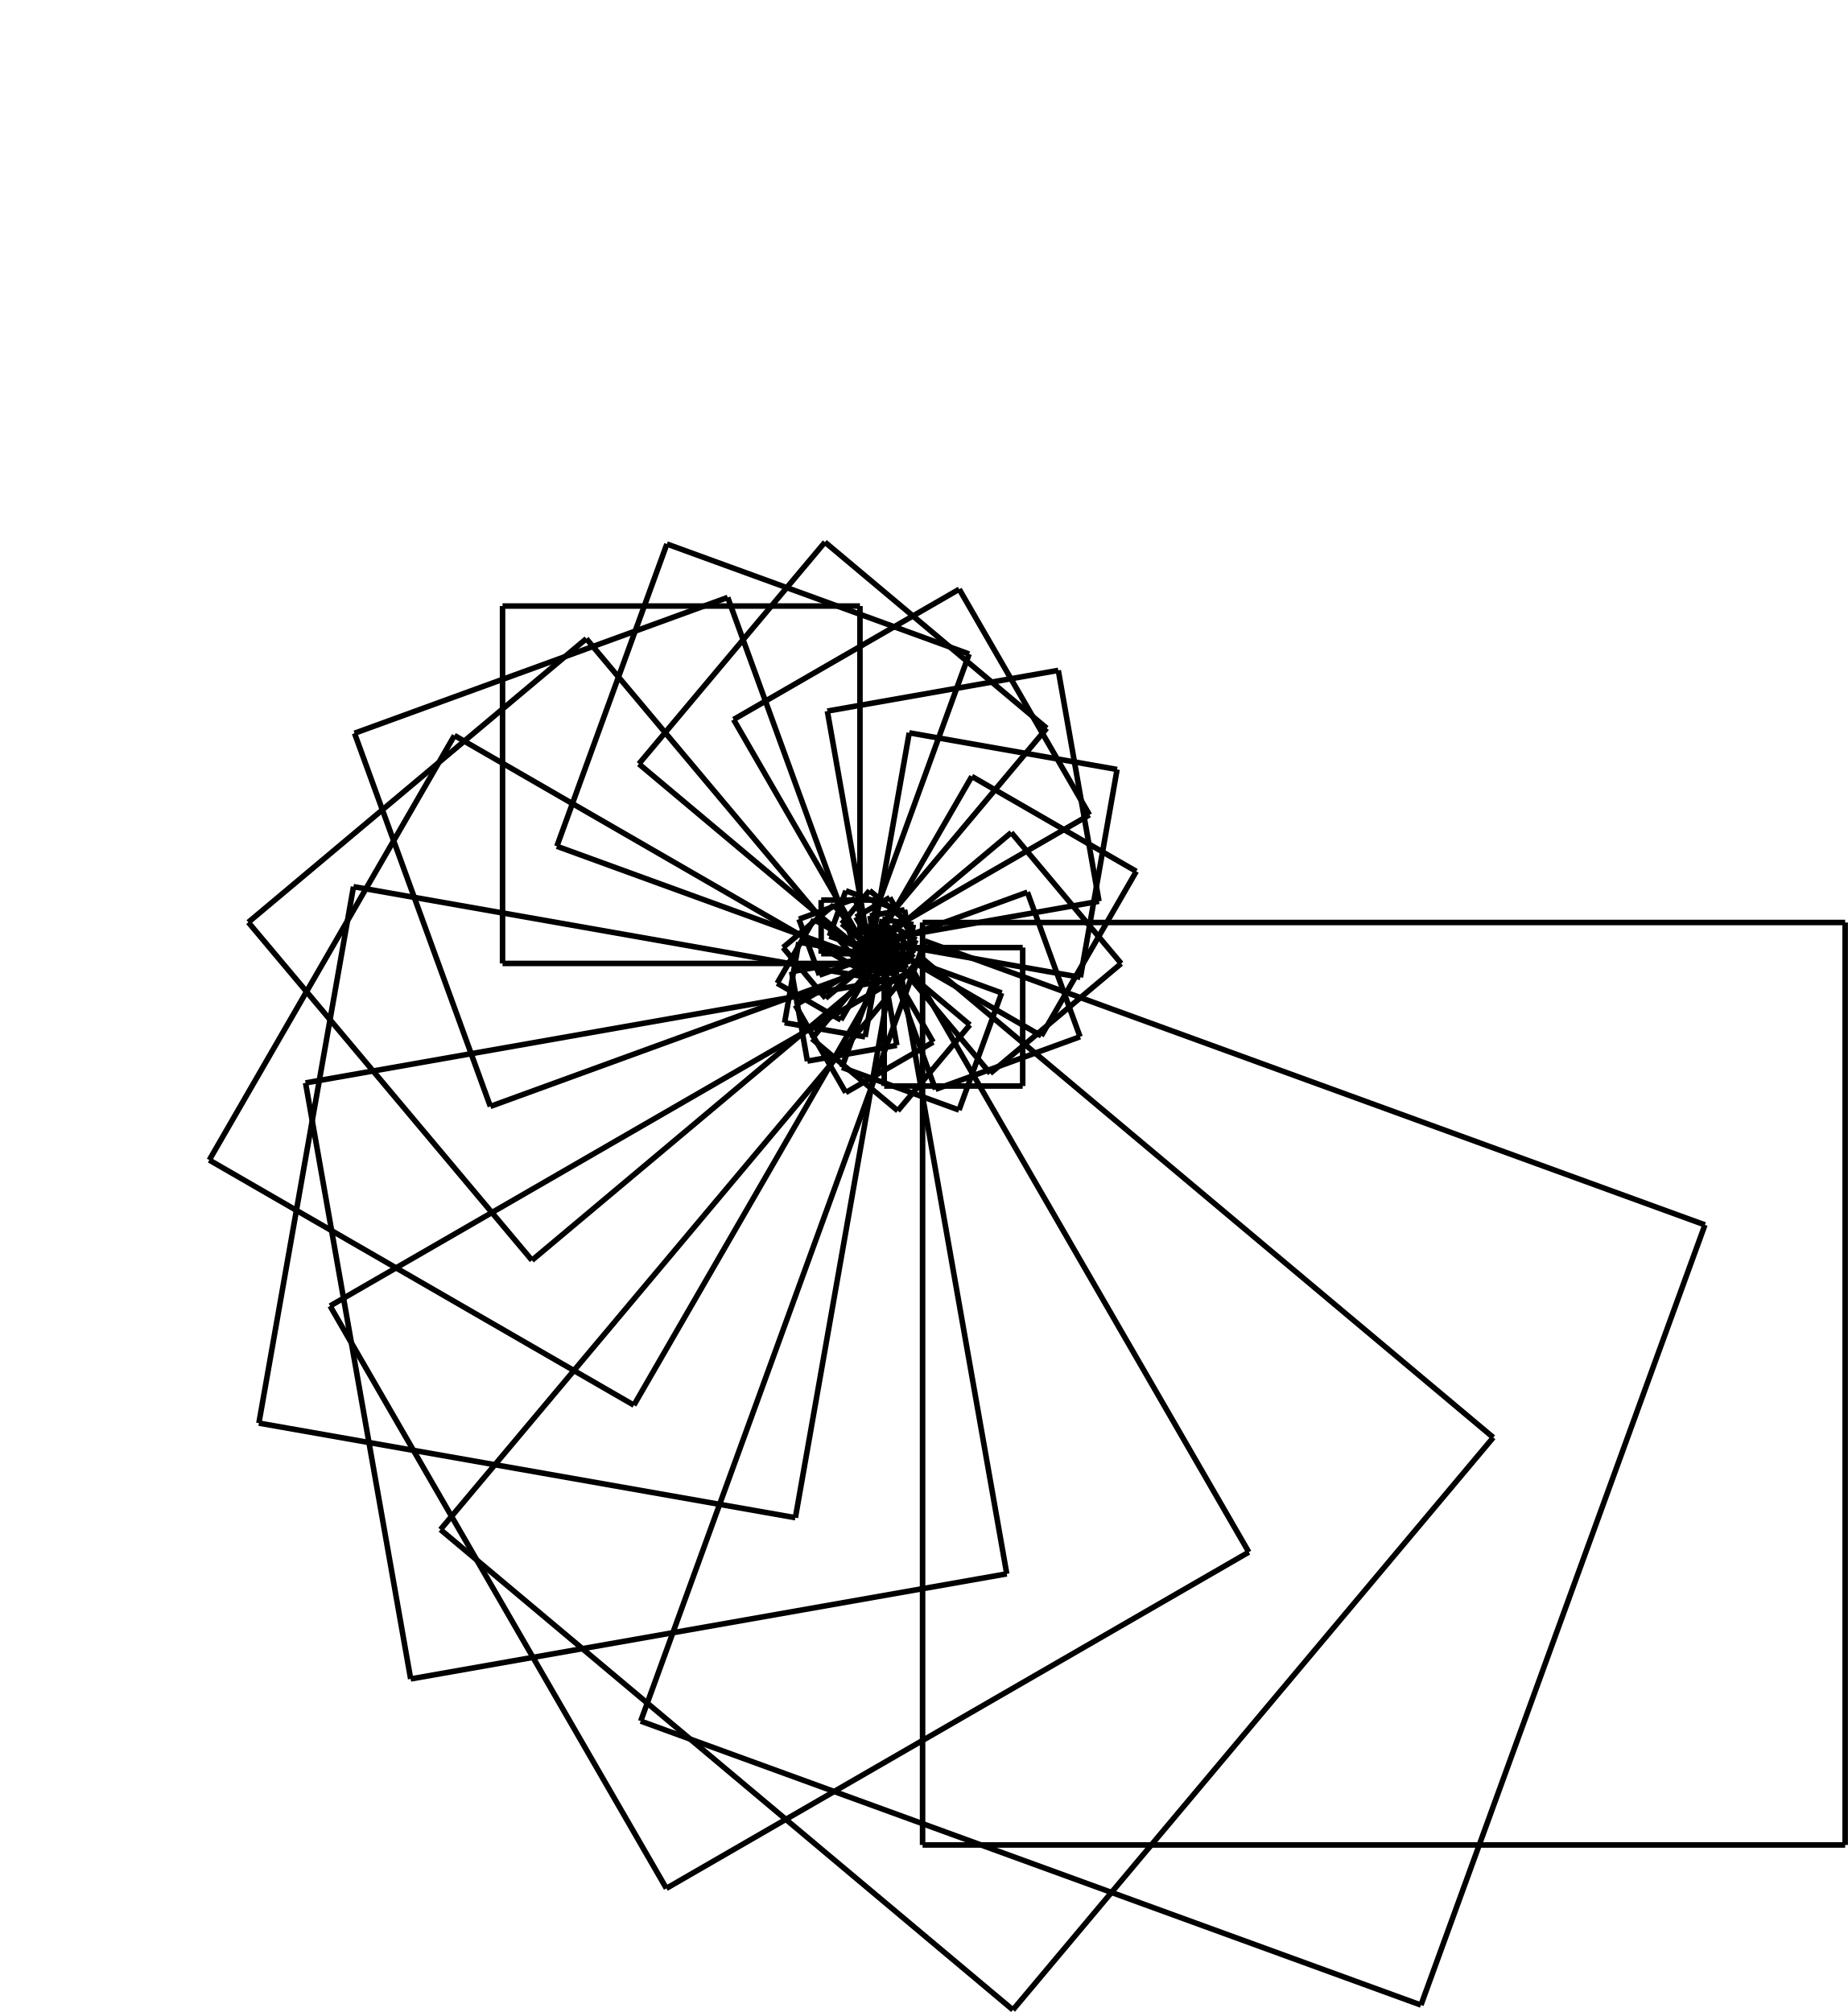
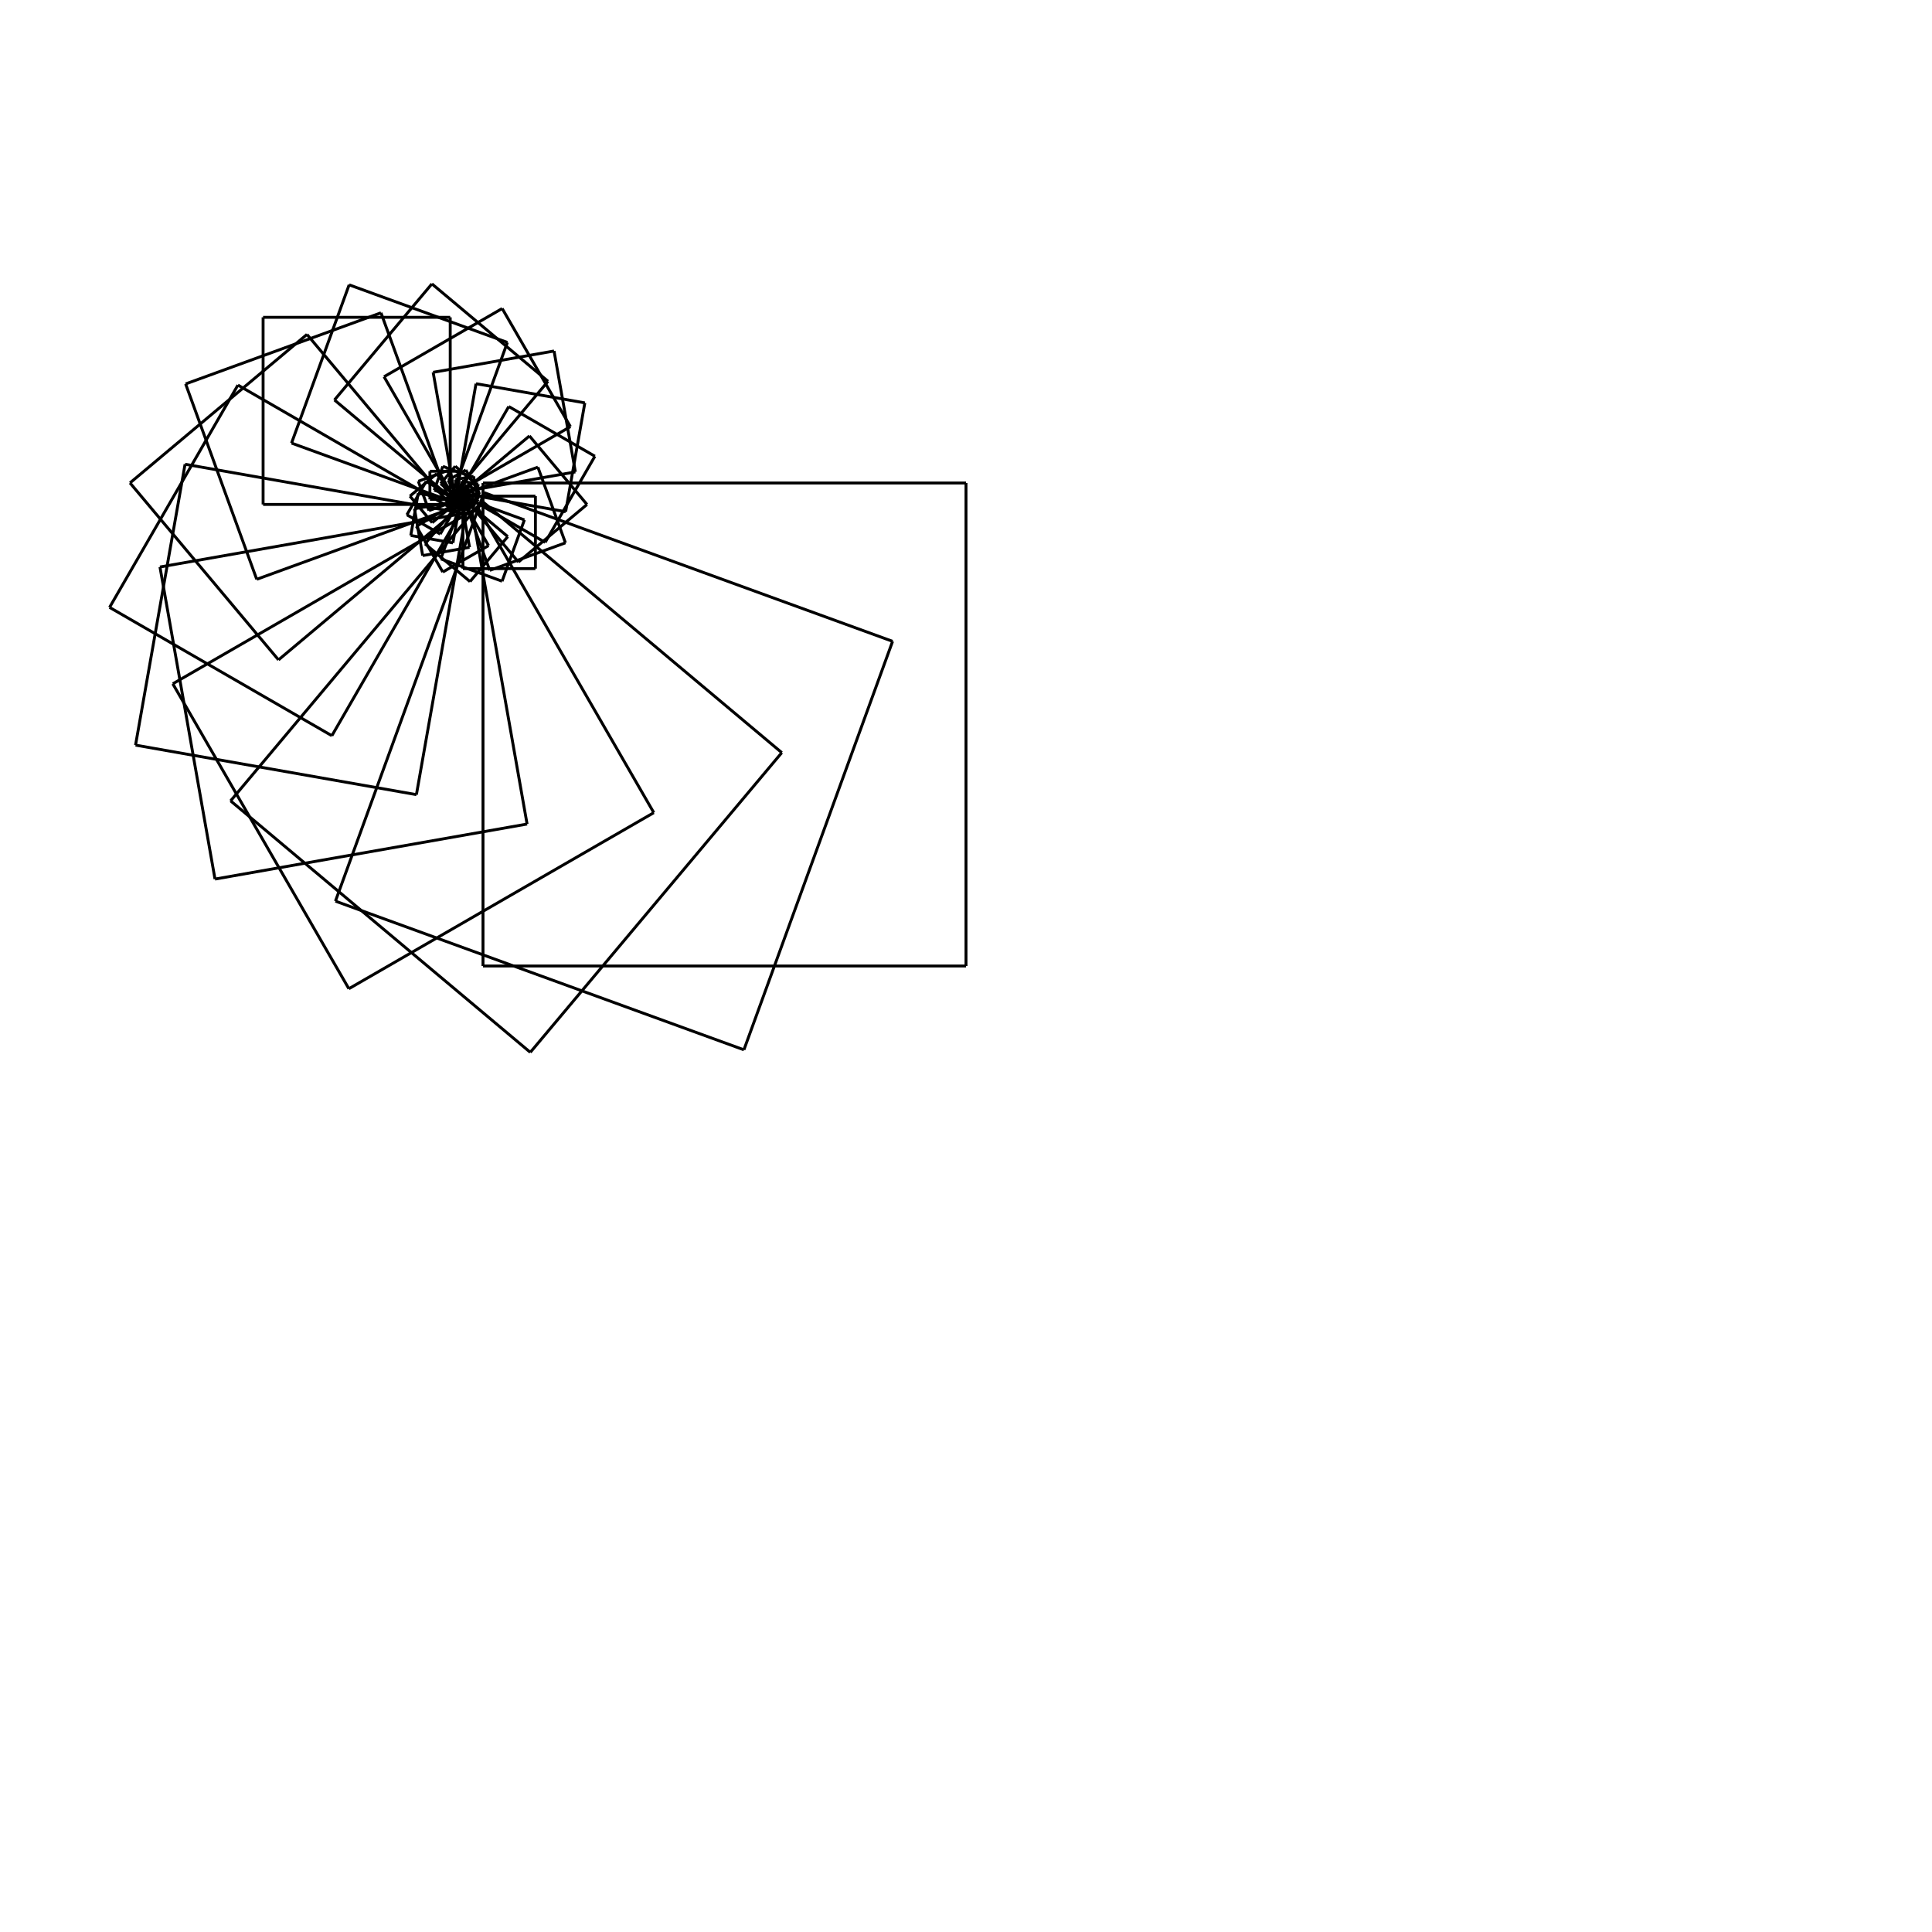
- <svg xmlns="http://www.w3.org/2000/svg" version="1.1">
+ <svg xmlns="http://www.w3.org/2000/svg" width="100%" height="100%" viewBox="0 0 2000 2000" version="1.1">
  <line x1="500" y1="500" x2="500" y2="500" style="stroke:black;stroke-width:3" />
  <line x1="500" y1="500" x2="500" y2="1000" style="stroke:black;stroke-width:3" />
  <line x1="500" y1="1000" x2="1000" y2="1000" style="stroke:black;stroke-width:3" />
  <line x1="1000" y1="1000" x2="1000" y2="500" style="stroke:black;stroke-width:3" />
  <line x1="1000" y1="500" x2="500" y2="500" style="stroke:black;stroke-width:3" />
  <line x1="501.15" y1="509.996" x2="501.15" y2="509.996" style="stroke:black;stroke-width:3" />
  <line x1="501.15" y1="509.996" x2="347.241" y2="932.858" style="stroke:black;stroke-width:3" />
  <line x1="347.241" y1="932.858" x2="770.103" y2="1086.767" style="stroke:black;stroke-width:3" />
  <line x1="770.103" y1="1086.767" x2="924.012" y2="663.905" style="stroke:black;stroke-width:3" />
  <line x1="924.012" y1="663.905" x2="501.15" y2="509.996" style="stroke:black;stroke-width:3" />
  <line x1="499.046" y1="518.805" x2="499.046" y2="518.805" style="stroke:black;stroke-width:3" />
  <line x1="499.046" y1="518.805" x2="238.717" y2="829.053" style="stroke:black;stroke-width:3" />
  <line x1="238.717" y1="829.053" x2="548.965" y2="1089.382" style="stroke:black;stroke-width:3" />
  <line x1="548.965" y1="1089.382" x2="809.294" y2="779.134" style="stroke:black;stroke-width:3" />
  <line x1="809.294" y1="779.134" x2="499.046" y2="518.805" style="stroke:black;stroke-width:3" />
  <line x1="494.556" y1="525.606" x2="494.556" y2="525.606" style="stroke:black;stroke-width:3" />
  <line x1="494.556" y1="525.606" x2="178.889" y2="707.856" style="stroke:black;stroke-width:3" />
  <line x1="178.889" y1="707.856" x2="361.139" y2="1023.522" style="stroke:black;stroke-width:3" />
  <line x1="361.139" y1="1023.522" x2="676.806" y2="841.272" style="stroke:black;stroke-width:3" />
  <line x1="676.806" y1="841.272" x2="494.556" y2="525.606" style="stroke:black;stroke-width:3" />
  <line x1="488.664" y1="529.976" x2="488.664" y2="529.976" style="stroke:black;stroke-width:3" />
  <line x1="488.664" y1="529.976" x2="165.598" y2="586.941" style="stroke:black;stroke-width:3" />
  <line x1="165.598" y1="586.941" x2="222.563" y2="910.008" style="stroke:black;stroke-width:3" />
  <line x1="222.563" y1="910.008" x2="545.629" y2="853.042" style="stroke:black;stroke-width:3" />
  <line x1="545.629" y1="853.042" x2="488.664" y2="529.976" style="stroke:black;stroke-width:3" />
  <line x1="482.336" y1="531.858" x2="482.336" y2="531.858" style="stroke:black;stroke-width:3" />
  <line x1="482.336" y1="531.858" x2="191.576" y2="480.59" style="stroke:black;stroke-width:3" />
  <line x1="191.576" y1="480.59" x2="140.308" y2="771.349" style="stroke:black;stroke-width:3" />
  <line x1="140.308" y1="771.349" x2="431.067" y2="822.618" style="stroke:black;stroke-width:3" />
  <line x1="431.067" y1="822.618" x2="482.336" y2="531.858" style="stroke:black;stroke-width:3" />
  <line x1="476.405" y1="531.502" x2="476.405" y2="531.502" style="stroke:black;stroke-width:3" />
  <line x1="476.405" y1="531.502" x2="246.284" y2="398.642" style="stroke:black;stroke-width:3" />
  <line x1="246.284" y1="398.642" x2="113.424" y2="628.763" style="stroke:black;stroke-width:3" />
  <line x1="113.424" y1="628.763" x2="343.545" y2="761.623" style="stroke:black;stroke-width:3" />
  <line x1="343.545" y1="761.623" x2="476.405" y2="531.502" style="stroke:black;stroke-width:3" />
  <line x1="471.499" y1="529.376" x2="471.499" y2="529.376" style="stroke:black;stroke-width:3" />
  <line x1="471.499" y1="529.376" x2="317.777" y2="346.177" style="stroke:black;stroke-width:3" />
  <line x1="317.777" y1="346.177" x2="134.579" y2="499.899" style="stroke:black;stroke-width:3" />
  <line x1="134.579" y1="499.899" x2="288.3" y2="683.097" style="stroke:black;stroke-width:3" />
  <line x1="288.3" y1="683.097" x2="471.499" y2="529.376" style="stroke:black;stroke-width:3" />
  <line x1="468.004" y1="526.067" x2="468.004" y2="526.067" style="stroke:black;stroke-width:3" />
  <line x1="468.004" y1="526.067" x2="394.389" y2="323.813" style="stroke:black;stroke-width:3" />
  <line x1="394.389" y1="323.813" x2="192.136" y2="397.428" style="stroke:black;stroke-width:3" />
  <line x1="192.136" y1="397.428" x2="265.75" y2="599.681" style="stroke:black;stroke-width:3" />
  <line x1="265.75" y1="599.681" x2="468.004" y2="526.067" style="stroke:black;stroke-width:3" />
  <line x1="466.067" y1="522.193" x2="466.067" y2="522.193" style="stroke:black;stroke-width:3" />
  <line x1="466.067" y1="522.193" x2="466.067" y2="328.482" style="stroke:black;stroke-width:3" />
  <line x1="466.067" y1="328.482" x2="272.356" y2="328.482" style="stroke:black;stroke-width:3" />
  <line x1="272.356" y1="328.482" x2="272.356" y2="522.193" style="stroke:black;stroke-width:3" />
  <line x1="272.356" y1="522.193" x2="466.067" y2="522.193" style="stroke:black;stroke-width:3" />
  <line x1="465.621" y1="518.32" x2="465.621" y2="518.32" style="stroke:black;stroke-width:3" />
  <line x1="465.621" y1="518.32" x2="525.248" y2="354.494" style="stroke:black;stroke-width:3" />
  <line x1="525.248" y1="354.494" x2="361.423" y2="294.867" style="stroke:black;stroke-width:3" />
  <line x1="361.423" y1="294.867" x2="301.796" y2="458.692" style="stroke:black;stroke-width:3" />
  <line x1="301.796" y1="458.692" x2="465.621" y2="518.32" style="stroke:black;stroke-width:3" />
  <line x1="466.436" y1="514.907" x2="466.436" y2="514.907" style="stroke:black;stroke-width:3" />
  <line x1="466.436" y1="514.907" x2="567.293" y2="394.711" style="stroke:black;stroke-width:3" />
  <line x1="567.293" y1="394.711" x2="447.096" y2="293.854" style="stroke:black;stroke-width:3" />
  <line x1="447.096" y1="293.854" x2="346.24" y2="414.05" style="stroke:black;stroke-width:3" />
  <line x1="346.24" y1="414.05" x2="466.436" y2="514.907" style="stroke:black;stroke-width:3" />
  <line x1="468.176" y1="512.272" x2="468.176" y2="512.272" style="stroke:black;stroke-width:3" />
  <line x1="468.176" y1="512.272" x2="590.471" y2="441.665" style="stroke:black;stroke-width:3" />
  <line x1="590.471" y1="441.665" x2="519.864" y2="319.369" style="stroke:black;stroke-width:3" />
  <line x1="519.864" y1="319.369" x2="397.569" y2="389.977" style="stroke:black;stroke-width:3" />
  <line x1="397.569" y1="389.977" x2="468.176" y2="512.272" style="stroke:black;stroke-width:3" />
  <line x1="470.458" y1="510.579" x2="470.458" y2="510.579" style="stroke:black;stroke-width:3" />
  <line x1="470.458" y1="510.579" x2="595.621" y2="488.51" style="stroke:black;stroke-width:3" />
  <line x1="595.621" y1="488.51" x2="573.551" y2="363.347" style="stroke:black;stroke-width:3" />
  <line x1="573.551" y1="363.347" x2="448.389" y2="385.417" style="stroke:black;stroke-width:3" />
  <line x1="448.389" y1="385.417" x2="470.458" y2="510.579" style="stroke:black;stroke-width:3" />
  <line x1="472.91" y1="509.85" x2="472.91" y2="509.85" style="stroke:black;stroke-width:3" />
  <line x1="472.91" y1="509.85" x2="585.556" y2="529.713" style="stroke:black;stroke-width:3" />
  <line x1="585.556" y1="529.713" x2="605.419" y2="417.066" style="stroke:black;stroke-width:3" />
  <line x1="605.419" y1="417.066" x2="492.773" y2="397.204" style="stroke:black;stroke-width:3" />
  <line x1="492.773" y1="397.204" x2="472.91" y2="509.85" style="stroke:black;stroke-width:3" />
  <line x1="475.208" y1="509.988" x2="475.208" y2="509.988" style="stroke:black;stroke-width:3" />
  <line x1="475.208" y1="509.988" x2="564.361" y2="561.461" style="stroke:black;stroke-width:3" />
  <line x1="564.361" y1="561.461" x2="615.834" y2="472.307" style="stroke:black;stroke-width:3" />
  <line x1="615.834" y1="472.307" x2="526.681" y2="420.834" style="stroke:black;stroke-width:3" />
  <line x1="526.681" y1="420.834" x2="475.208" y2="509.988" style="stroke:black;stroke-width:3" />
  <line x1="477.109" y1="510.812" x2="477.109" y2="510.812" style="stroke:black;stroke-width:3" />
  <line x1="477.109" y1="510.812" x2="536.664" y2="581.787" style="stroke:black;stroke-width:3" />
  <line x1="536.664" y1="581.787" x2="607.638" y2="522.232" style="stroke:black;stroke-width:3" />
  <line x1="607.638" y1="522.232" x2="548.083" y2="451.257" style="stroke:black;stroke-width:3" />
  <line x1="548.083" y1="451.257" x2="477.109" y2="510.812" style="stroke:black;stroke-width:3" />
  <line x1="478.463" y1="512.094" x2="478.463" y2="512.094" style="stroke:black;stroke-width:3" />
  <line x1="478.463" y1="512.094" x2="506.982" y2="590.451" style="stroke:black;stroke-width:3" />
  <line x1="506.982" y1="590.451" x2="585.339" y2="561.931" style="stroke:black;stroke-width:3" />
  <line x1="585.339" y1="561.931" x2="556.82" y2="483.574" style="stroke:black;stroke-width:3" />
  <line x1="556.82" y1="483.574" x2="478.463" y2="512.094" style="stroke:black;stroke-width:3" />
  <line x1="479.213" y1="513.595" x2="479.213" y2="513.595" style="stroke:black;stroke-width:3" />
  <line x1="479.213" y1="513.595" x2="479.213" y2="588.642" style="stroke:black;stroke-width:3" />
  <line x1="479.213" y1="588.642" x2="554.26" y2="588.642" style="stroke:black;stroke-width:3" />
  <line x1="554.26" y1="588.642" x2="554.26" y2="513.595" style="stroke:black;stroke-width:3" />
  <line x1="554.26" y1="513.595" x2="479.213" y2="513.595" style="stroke:black;stroke-width:3" />
  <line x1="479.386" y1="515.095" x2="479.386" y2="515.095" style="stroke:black;stroke-width:3" />
  <line x1="479.386" y1="515.095" x2="456.285" y2="578.564" style="stroke:black;stroke-width:3" />
  <line x1="456.285" y1="578.564" x2="519.754" y2="601.665" style="stroke:black;stroke-width:3" />
  <line x1="519.754" y1="601.665" x2="542.855" y2="538.196" style="stroke:black;stroke-width:3" />
  <line x1="542.855" y1="538.196" x2="479.386" y2="515.095" style="stroke:black;stroke-width:3" />
  <line x1="479.07" y1="516.417" x2="479.07" y2="516.417" style="stroke:black;stroke-width:3" />
  <line x1="479.07" y1="516.417" x2="439.996" y2="562.984" style="stroke:black;stroke-width:3" />
  <line x1="439.996" y1="562.984" x2="486.563" y2="602.058" style="stroke:black;stroke-width:3" />
  <line x1="486.563" y1="602.058" x2="525.637" y2="555.491" style="stroke:black;stroke-width:3" />
  <line x1="525.637" y1="555.491" x2="479.07" y2="516.417" style="stroke:black;stroke-width:3" />
  <line x1="478.396" y1="517.438" x2="478.396" y2="517.438" style="stroke:black;stroke-width:3" />
  <line x1="478.396" y1="517.438" x2="431.016" y2="544.793" style="stroke:black;stroke-width:3" />
  <line x1="431.016" y1="544.793" x2="458.371" y2="592.173" style="stroke:black;stroke-width:3" />
  <line x1="458.371" y1="592.173" x2="505.751" y2="564.818" style="stroke:black;stroke-width:3" />
  <line x1="505.751" y1="564.818" x2="478.396" y2="517.438" style="stroke:black;stroke-width:3" />
  <line x1="477.512" y1="518.094" x2="477.512" y2="518.094" style="stroke:black;stroke-width:3" />
  <line x1="477.512" y1="518.094" x2="429.021" y2="526.644" style="stroke:black;stroke-width:3" />
  <line x1="429.021" y1="526.644" x2="437.571" y2="575.135" style="stroke:black;stroke-width:3" />
  <line x1="437.571" y1="575.135" x2="486.062" y2="566.584" style="stroke:black;stroke-width:3" />
  <line x1="486.062" y1="566.584" x2="477.512" y2="518.094" style="stroke:black;stroke-width:3" />
  <line x1="476.562" y1="518.376" x2="476.562" y2="518.376" style="stroke:black;stroke-width:3" />
  <line x1="476.562" y1="518.376" x2="432.92" y2="510.681" style="stroke:black;stroke-width:3" />
  <line x1="432.92" y1="510.681" x2="425.225" y2="554.323" style="stroke:black;stroke-width:3" />
  <line x1="425.225" y1="554.323" x2="468.867" y2="562.018" style="stroke:black;stroke-width:3" />
  <line x1="468.867" y1="562.018" x2="476.562" y2="518.376" style="stroke:black;stroke-width:3" />
  <line x1="475.672" y1="518.323" x2="475.672" y2="518.323" style="stroke:black;stroke-width:3" />
  <line x1="475.672" y1="518.323" x2="441.132" y2="498.381" style="stroke:black;stroke-width:3" />
  <line x1="441.132" y1="498.381" x2="421.19" y2="532.921" style="stroke:black;stroke-width:3" />
  <line x1="421.19" y1="532.921" x2="455.73" y2="552.863" style="stroke:black;stroke-width:3" />
  <line x1="455.73" y1="552.863" x2="475.672" y2="518.323" style="stroke:black;stroke-width:3" />
  <line x1="474.935" y1="518.004" x2="474.935" y2="518.004" style="stroke:black;stroke-width:3" />
  <line x1="474.935" y1="518.004" x2="451.862" y2="490.507" style="stroke:black;stroke-width:3" />
  <line x1="451.862" y1="490.507" x2="424.365" y2="513.58" style="stroke:black;stroke-width:3" />
  <line x1="424.365" y1="513.58" x2="447.438" y2="541.077" style="stroke:black;stroke-width:3" />
  <line x1="447.438" y1="541.077" x2="474.935" y2="518.004" style="stroke:black;stroke-width:3" />
  <line x1="474.411" y1="517.507" x2="474.411" y2="517.507" style="stroke:black;stroke-width:3" />
  <line x1="474.411" y1="517.507" x2="463.362" y2="487.15" style="stroke:black;stroke-width:3" />
  <line x1="463.362" y1="487.15" x2="433.004" y2="498.199" style="stroke:black;stroke-width:3" />
  <line x1="433.004" y1="498.199" x2="444.053" y2="528.556" style="stroke:black;stroke-width:3" />
  <line x1="444.053" y1="528.556" x2="474.411" y2="517.507" style="stroke:black;stroke-width:3" />
  <line x1="474.12" y1="516.926" x2="474.12" y2="516.926" style="stroke:black;stroke-width:3" />
  <line x1="474.12" y1="516.926" x2="474.12" y2="487.851" style="stroke:black;stroke-width:3" />
  <line x1="474.12" y1="487.851" x2="445.045" y2="487.851" style="stroke:black;stroke-width:3" />
  <line x1="445.045" y1="487.851" x2="445.045" y2="516.926" style="stroke:black;stroke-width:3" />
  <line x1="445.045" y1="516.926" x2="474.12" y2="516.926" style="stroke:black;stroke-width:3" />
  <line x1="474.053" y1="516.344" x2="474.053" y2="516.344" style="stroke:black;stroke-width:3" />
  <line x1="474.053" y1="516.344" x2="483.003" y2="491.755" style="stroke:black;stroke-width:3" />
  <line x1="483.003" y1="491.755" x2="458.413" y2="482.805" style="stroke:black;stroke-width:3" />
  <line x1="458.413" y1="482.805" x2="449.464" y2="507.395" style="stroke:black;stroke-width:3" />
  <line x1="449.464" y1="507.395" x2="474.053" y2="516.344" style="stroke:black;stroke-width:3" />
  <line x1="474.175" y1="515.832" x2="474.175" y2="515.832" style="stroke:black;stroke-width:3" />
  <line x1="474.175" y1="515.832" x2="489.313" y2="497.791" style="stroke:black;stroke-width:3" />
  <line x1="489.313" y1="497.791" x2="471.273" y2="482.653" style="stroke:black;stroke-width:3" />
  <line x1="471.273" y1="482.653" x2="456.134" y2="500.694" style="stroke:black;stroke-width:3" />
  <line x1="456.134" y1="500.694" x2="474.175" y2="515.832" style="stroke:black;stroke-width:3" />
  <line x1="474.436" y1="515.437" x2="474.436" y2="515.437" style="stroke:black;stroke-width:3" />
  <line x1="474.436" y1="515.437" x2="492.792" y2="504.839" style="stroke:black;stroke-width:3" />
  <line x1="492.792" y1="504.839" x2="482.195" y2="486.483" style="stroke:black;stroke-width:3" />
  <line x1="482.195" y1="486.483" x2="463.839" y2="497.081" style="stroke:black;stroke-width:3" />
  <line x1="463.839" y1="497.081" x2="474.436" y2="515.437" style="stroke:black;stroke-width:3" />
  <line x1="474.779" y1="515.183" x2="474.779" y2="515.183" style="stroke:black;stroke-width:3" />
  <line x1="474.779" y1="515.183" x2="493.565" y2="511.87" style="stroke:black;stroke-width:3" />
  <line x1="493.565" y1="511.87" x2="490.253" y2="493.084" style="stroke:black;stroke-width:3" />
  <line x1="490.253" y1="493.084" x2="471.467" y2="496.396" style="stroke:black;stroke-width:3" />
  <line x1="471.467" y1="496.396" x2="474.779" y2="515.183" style="stroke:black;stroke-width:3" />
  <line x1="475.147" y1="515.073" x2="475.147" y2="515.073" style="stroke:black;stroke-width:3" />
  <line x1="475.147" y1="515.073" x2="492.055" y2="518.054" style="stroke:black;stroke-width:3" />
  <line x1="492.055" y1="518.054" x2="495.036" y2="501.147" style="stroke:black;stroke-width:3" />
  <line x1="495.036" y1="501.147" x2="478.128" y2="498.166" style="stroke:black;stroke-width:3" />
  <line x1="478.128" y1="498.166" x2="475.147" y2="515.073" style="stroke:black;stroke-width:3" />
  <line x1="475.492" y1="515.094" x2="475.492" y2="515.094" style="stroke:black;stroke-width:3" />
  <line x1="475.492" y1="515.094" x2="488.873" y2="522.82" style="stroke:black;stroke-width:3" />
  <line x1="488.873" y1="522.82" x2="496.599" y2="509.438" style="stroke:black;stroke-width:3" />
  <line x1="496.599" y1="509.438" x2="483.218" y2="501.712" style="stroke:black;stroke-width:3" />
  <line x1="483.218" y1="501.712" x2="475.492" y2="515.094" style="stroke:black;stroke-width:3" />
  <line x1="475.777" y1="515.217" x2="475.777" y2="515.217" style="stroke:black;stroke-width:3" />
  <line x1="475.777" y1="515.217" x2="484.716" y2="525.87" style="stroke:black;stroke-width:3" />
  <line x1="484.716" y1="525.87" x2="495.369" y2="516.932" style="stroke:black;stroke-width:3" />
  <line x1="495.369" y1="516.932" x2="486.43" y2="506.279" style="stroke:black;stroke-width:3" />
  <line x1="486.43" y1="506.279" x2="475.777" y2="515.217" style="stroke:black;stroke-width:3" />
  <line x1="475.98" y1="515.41" x2="475.98" y2="515.41" style="stroke:black;stroke-width:3" />
  <line x1="475.98" y1="515.41" x2="480.261" y2="527.171" style="stroke:black;stroke-width:3" />
  <line x1="480.261" y1="527.171" x2="492.022" y2="522.89" style="stroke:black;stroke-width:3" />
  <line x1="492.022" y1="522.89" x2="487.741" y2="511.129" style="stroke:black;stroke-width:3" />
  <line x1="487.741" y1="511.129" x2="475.98" y2="515.41" style="stroke:black;stroke-width:3" />
  <line x1="476.093" y1="515.635" x2="476.093" y2="515.635" style="stroke:black;stroke-width:3" />
  <line x1="476.093" y1="515.635" x2="476.093" y2="526.899" style="stroke:black;stroke-width:3" />
  <line x1="476.093" y1="526.899" x2="487.357" y2="526.899" style="stroke:black;stroke-width:3" />
  <line x1="487.357" y1="526.899" x2="487.357" y2="515.635" style="stroke:black;stroke-width:3" />
  <line x1="487.357" y1="515.635" x2="476.093" y2="515.635" style="stroke:black;stroke-width:3" />
  <line x1="476.119" y1="515.86" x2="476.119" y2="515.86" style="stroke:black;stroke-width:3" />
  <line x1="476.119" y1="515.86" x2="472.652" y2="525.387" style="stroke:black;stroke-width:3" />
  <line x1="472.652" y1="525.387" x2="482.178" y2="528.854" style="stroke:black;stroke-width:3" />
  <line x1="482.178" y1="528.854" x2="485.645" y2="519.328" style="stroke:black;stroke-width:3" />
  <line x1="485.645" y1="519.328" x2="476.119" y2="515.86" style="stroke:black;stroke-width:3" />
  <line x1="476.072" y1="516.059" x2="476.072" y2="516.059" style="stroke:black;stroke-width:3" />
  <line x1="476.072" y1="516.059" x2="470.207" y2="523.048" style="stroke:black;stroke-width:3" />
  <line x1="470.207" y1="523.048" x2="477.196" y2="528.913" style="stroke:black;stroke-width:3" />
  <line x1="477.196" y1="528.913" x2="483.061" y2="521.924" style="stroke:black;stroke-width:3" />
  <line x1="483.061" y1="521.924" x2="476.072" y2="516.059" style="stroke:black;stroke-width:3" />
  <line x1="475.97" y1="516.212" x2="475.97" y2="516.212" style="stroke:black;stroke-width:3" />
  <line x1="475.97" y1="516.212" x2="468.859" y2="520.318" style="stroke:black;stroke-width:3" />
  <line x1="468.859" y1="520.318" x2="472.965" y2="527.429" style="stroke:black;stroke-width:3" />
  <line x1="472.965" y1="527.429" x2="480.076" y2="523.324" style="stroke:black;stroke-width:3" />
  <line x1="480.076" y1="523.324" x2="475.97" y2="516.212" style="stroke:black;stroke-width:3" />
  <line x1="475.838" y1="516.311" x2="475.838" y2="516.311" style="stroke:black;stroke-width:3" />
  <line x1="475.838" y1="516.311" x2="468.56" y2="517.594" style="stroke:black;stroke-width:3" />
  <line x1="468.56" y1="517.594" x2="469.843" y2="524.872" style="stroke:black;stroke-width:3" />
  <line x1="469.843" y1="524.872" x2="477.121" y2="523.589" style="stroke:black;stroke-width:3" />
  <line x1="477.121" y1="523.589" x2="475.838" y2="516.311" style="stroke:black;stroke-width:3" />
  <line x1="475.695" y1="516.353" x2="475.695" y2="516.353" style="stroke:black;stroke-width:3" />
  <line x1="475.695" y1="516.353" x2="469.145" y2="515.198" style="stroke:black;stroke-width:3" />
  <line x1="469.145" y1="515.198" x2="467.99" y2="521.748" style="stroke:black;stroke-width:3" />
  <line x1="467.99" y1="521.748" x2="474.54" y2="522.903" style="stroke:black;stroke-width:3" />
  <line x1="474.54" y1="522.903" x2="475.695" y2="516.353" style="stroke:black;stroke-width:3" />
  <line x1="475.562" y1="516.345" x2="475.562" y2="516.345" style="stroke:black;stroke-width:3" />
  <line x1="475.562" y1="516.345" x2="470.377" y2="513.352" style="stroke:black;stroke-width:3" />
  <line x1="470.377" y1="513.352" x2="467.384" y2="518.536" style="stroke:black;stroke-width:3" />
  <line x1="467.384" y1="518.536" x2="472.568" y2="521.529" style="stroke:black;stroke-width:3" />
  <line x1="472.568" y1="521.529" x2="475.562" y2="516.345" style="stroke:black;stroke-width:3" />
  <line x1="475.451" y1="516.297" x2="475.451" y2="516.297" style="stroke:black;stroke-width:3" />
  <line x1="475.451" y1="516.297" x2="471.988" y2="512.17" style="stroke:black;stroke-width:3" />
  <line x1="471.988" y1="512.17" x2="467.861" y2="515.633" style="stroke:black;stroke-width:3" />
  <line x1="467.861" y1="515.633" x2="471.324" y2="519.76" style="stroke:black;stroke-width:3" />
  <line x1="471.324" y1="519.76" x2="475.451" y2="516.297" style="stroke:black;stroke-width:3" />
  <line x1="475.372" y1="516.222" x2="475.372" y2="516.222" style="stroke:black;stroke-width:3" />
  <line x1="475.372" y1="516.222" x2="473.714" y2="511.666" style="stroke:black;stroke-width:3" />
  <line x1="473.714" y1="511.666" x2="469.157" y2="513.324" style="stroke:black;stroke-width:3" />
  <line x1="469.157" y1="513.324" x2="470.816" y2="517.881" style="stroke:black;stroke-width:3" />
  <line x1="470.816" y1="517.881" x2="475.372" y2="516.222" style="stroke:black;stroke-width:3" />
  <line x1="475.329" y1="516.135" x2="475.329" y2="516.135" style="stroke:black;stroke-width:3" />
  <line x1="475.329" y1="516.135" x2="475.329" y2="511.771" style="stroke:black;stroke-width:3" />
  <line x1="475.329" y1="511.771" x2="470.965" y2="511.771" style="stroke:black;stroke-width:3" />
  <line x1="470.965" y1="511.771" x2="470.965" y2="516.135" style="stroke:black;stroke-width:3" />
  <line x1="470.965" y1="516.135" x2="475.329" y2="516.135" style="stroke:black;stroke-width:3" />
  <line x1="475.319" y1="516.048" x2="475.319" y2="516.048" style="stroke:black;stroke-width:3" />
  <line x1="475.319" y1="516.048" x2="476.662" y2="512.357" style="stroke:black;stroke-width:3" />
  <line x1="476.662" y1="512.357" x2="472.971" y2="511.014" style="stroke:black;stroke-width:3" />
  <line x1="472.971" y1="511.014" x2="471.628" y2="514.705" style="stroke:black;stroke-width:3" />
  <line x1="471.628" y1="514.705" x2="475.319" y2="516.048" style="stroke:black;stroke-width:3" />
  <line x1="475.337" y1="515.971" x2="475.337" y2="515.971" style="stroke:black;stroke-width:3" />
  <line x1="475.337" y1="515.971" x2="477.609" y2="513.263" style="stroke:black;stroke-width:3" />
  <line x1="477.609" y1="513.263" x2="474.901" y2="510.991" style="stroke:black;stroke-width:3" />
  <line x1="474.901" y1="510.991" x2="472.629" y2="513.699" style="stroke:black;stroke-width:3" />
  <line x1="472.629" y1="513.699" x2="475.337" y2="515.971" style="stroke:black;stroke-width:3" />
  <line x1="475.376" y1="515.912" x2="475.376" y2="515.912" style="stroke:black;stroke-width:3" />
  <line x1="475.376" y1="515.912" x2="478.131" y2="514.321" style="stroke:black;stroke-width:3" />
  <line x1="478.131" y1="514.321" x2="476.541" y2="511.566" style="stroke:black;stroke-width:3" />
  <line x1="476.541" y1="511.566" x2="473.785" y2="513.157" style="stroke:black;stroke-width:3" />
  <line x1="473.785" y1="513.157" x2="475.376" y2="515.912" style="stroke:black;stroke-width:3" />
  <line x1="475.428" y1="515.874" x2="475.428" y2="515.874" style="stroke:black;stroke-width:3" />
  <line x1="475.428" y1="515.874" x2="478.247" y2="515.376" style="stroke:black;stroke-width:3" />
  <line x1="478.247" y1="515.376" x2="477.75" y2="512.557" style="stroke:black;stroke-width:3" />
  <line x1="477.75" y1="512.557" x2="474.93" y2="513.054" style="stroke:black;stroke-width:3" />
  <line x1="474.93" y1="513.054" x2="475.428" y2="515.874" style="stroke:black;stroke-width:3" />
  <line x1="475.483" y1="515.857" x2="475.483" y2="515.857" style="stroke:black;stroke-width:3" />
  <line x1="475.483" y1="515.857" x2="478.021" y2="516.305" style="stroke:black;stroke-width:3" />
  <line x1="478.021" y1="516.305" x2="478.468" y2="513.767" style="stroke:black;stroke-width:3" />
  <line x1="478.468" y1="513.767" x2="475.93" y2="513.319" style="stroke:black;stroke-width:3" />
  <line x1="475.93" y1="513.319" x2="475.483" y2="515.857" style="stroke:black;stroke-width:3" />
</svg>
